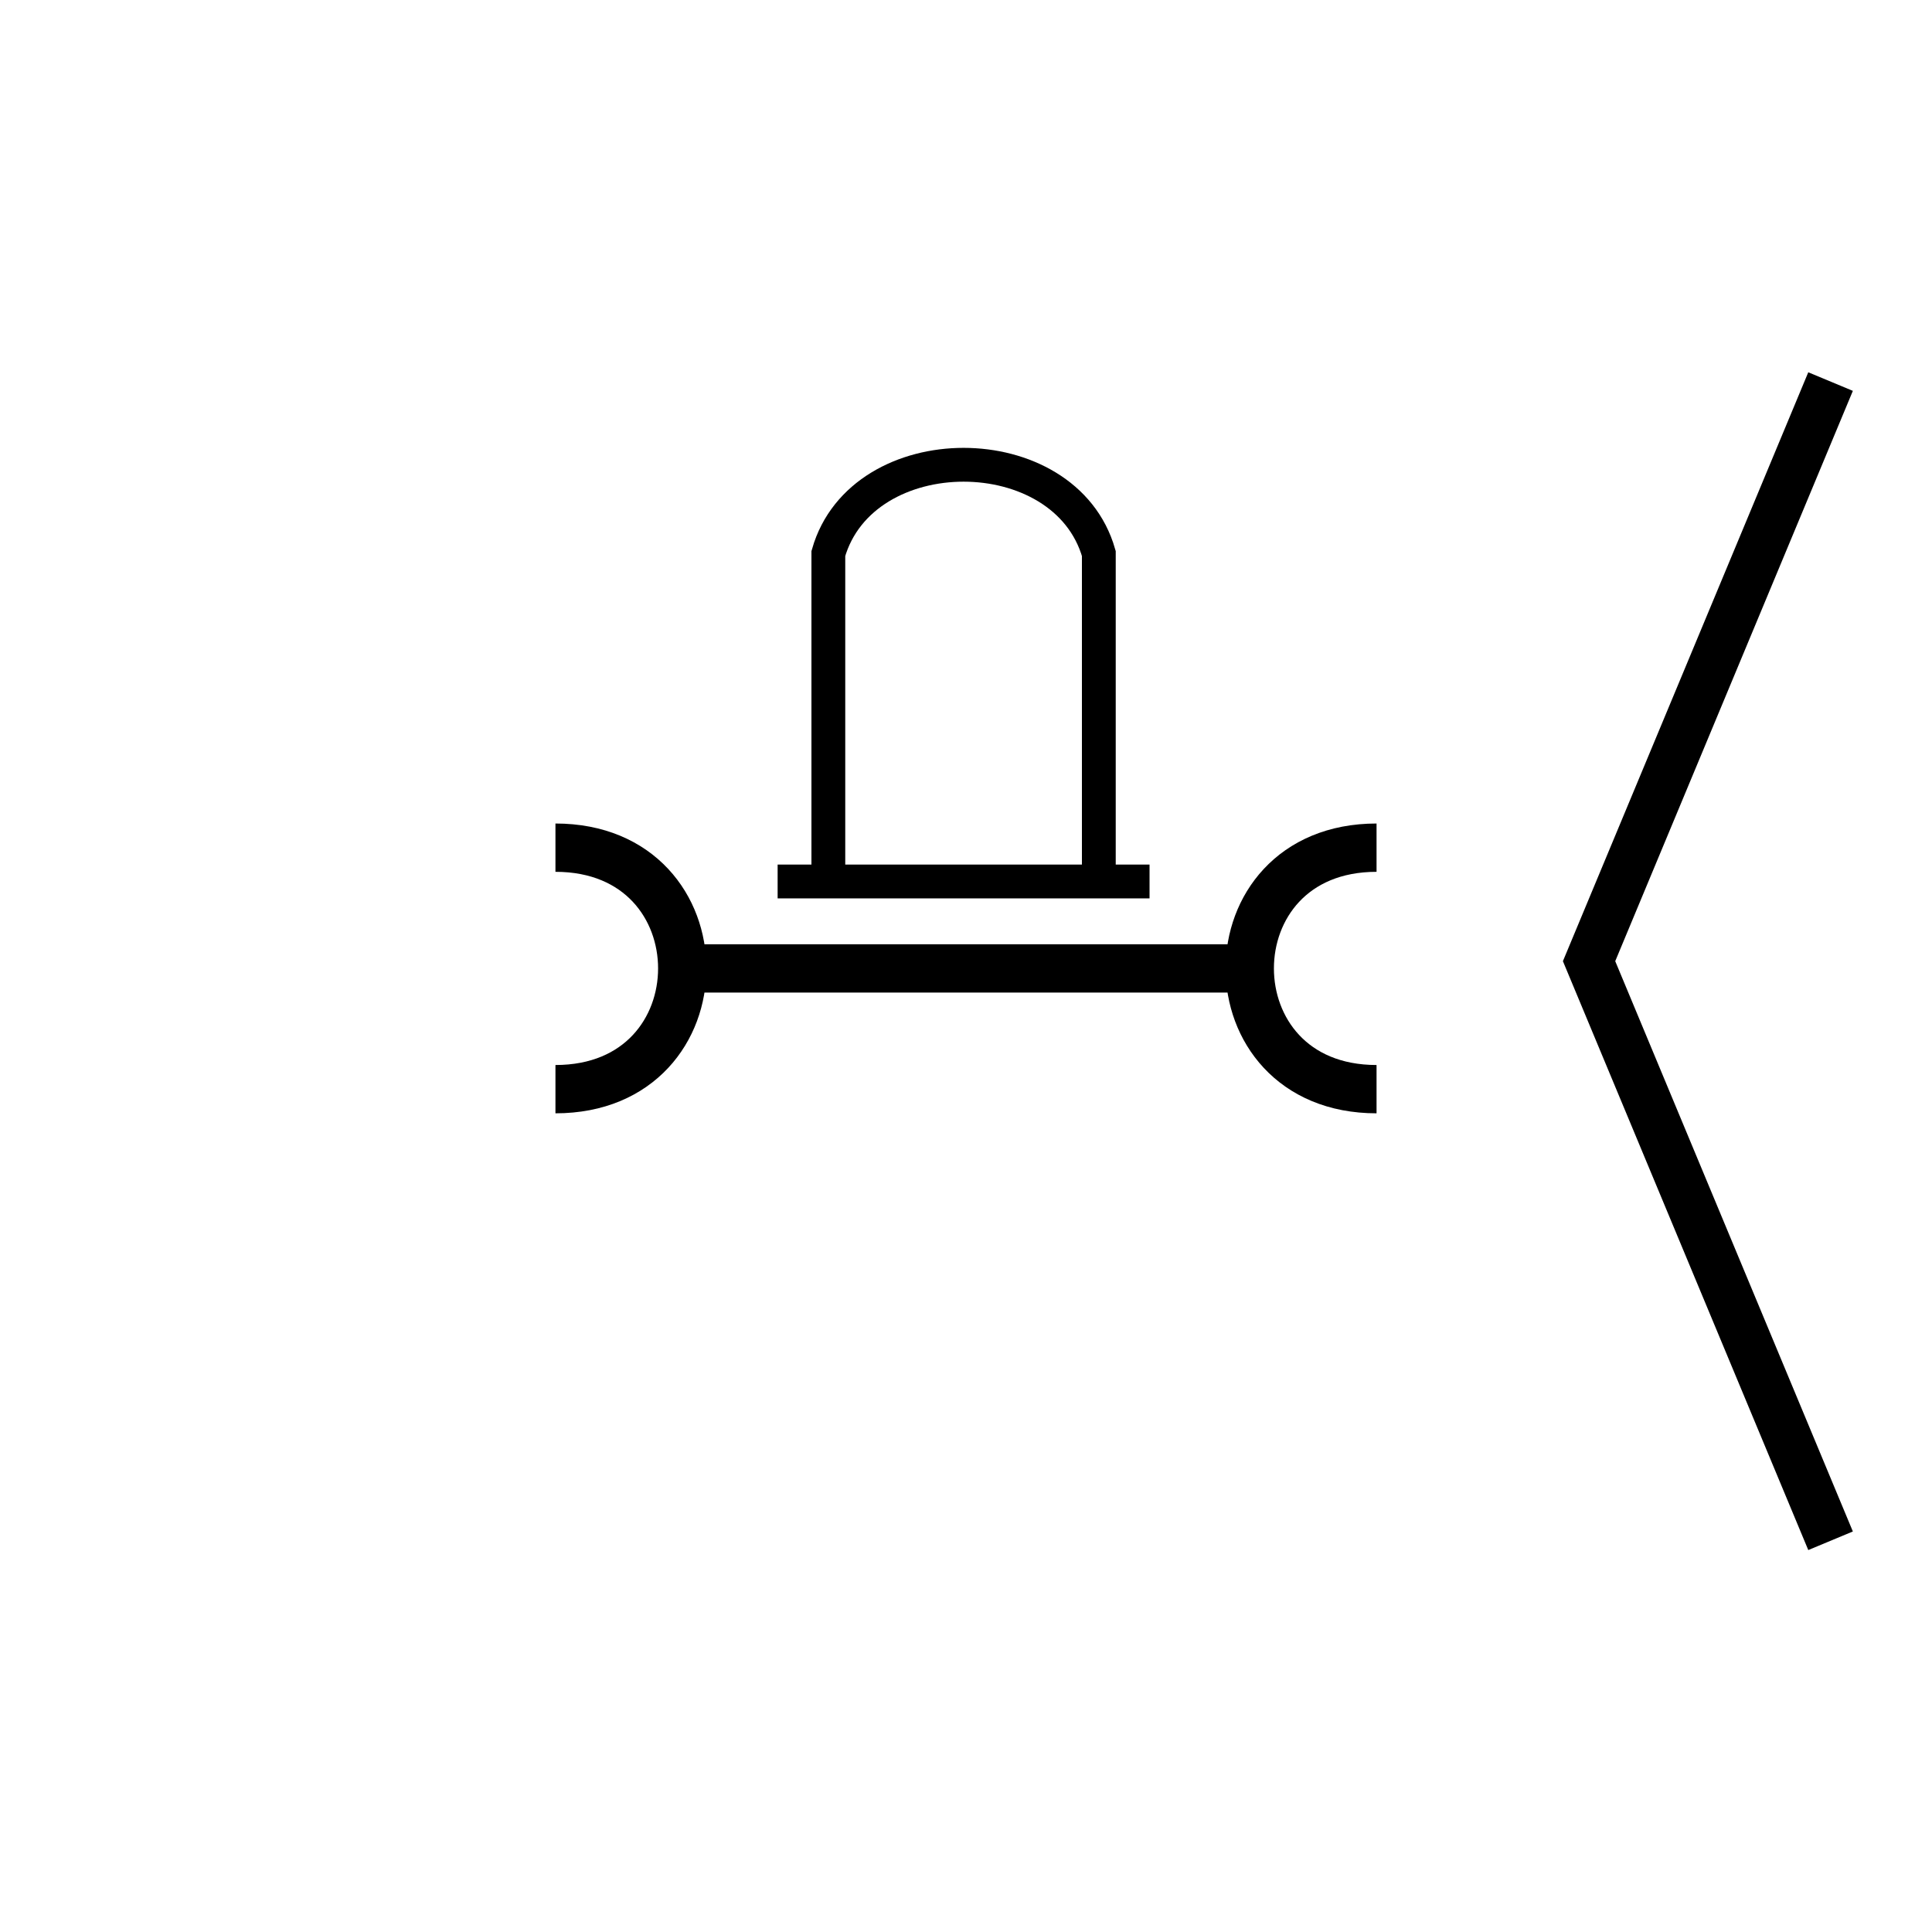
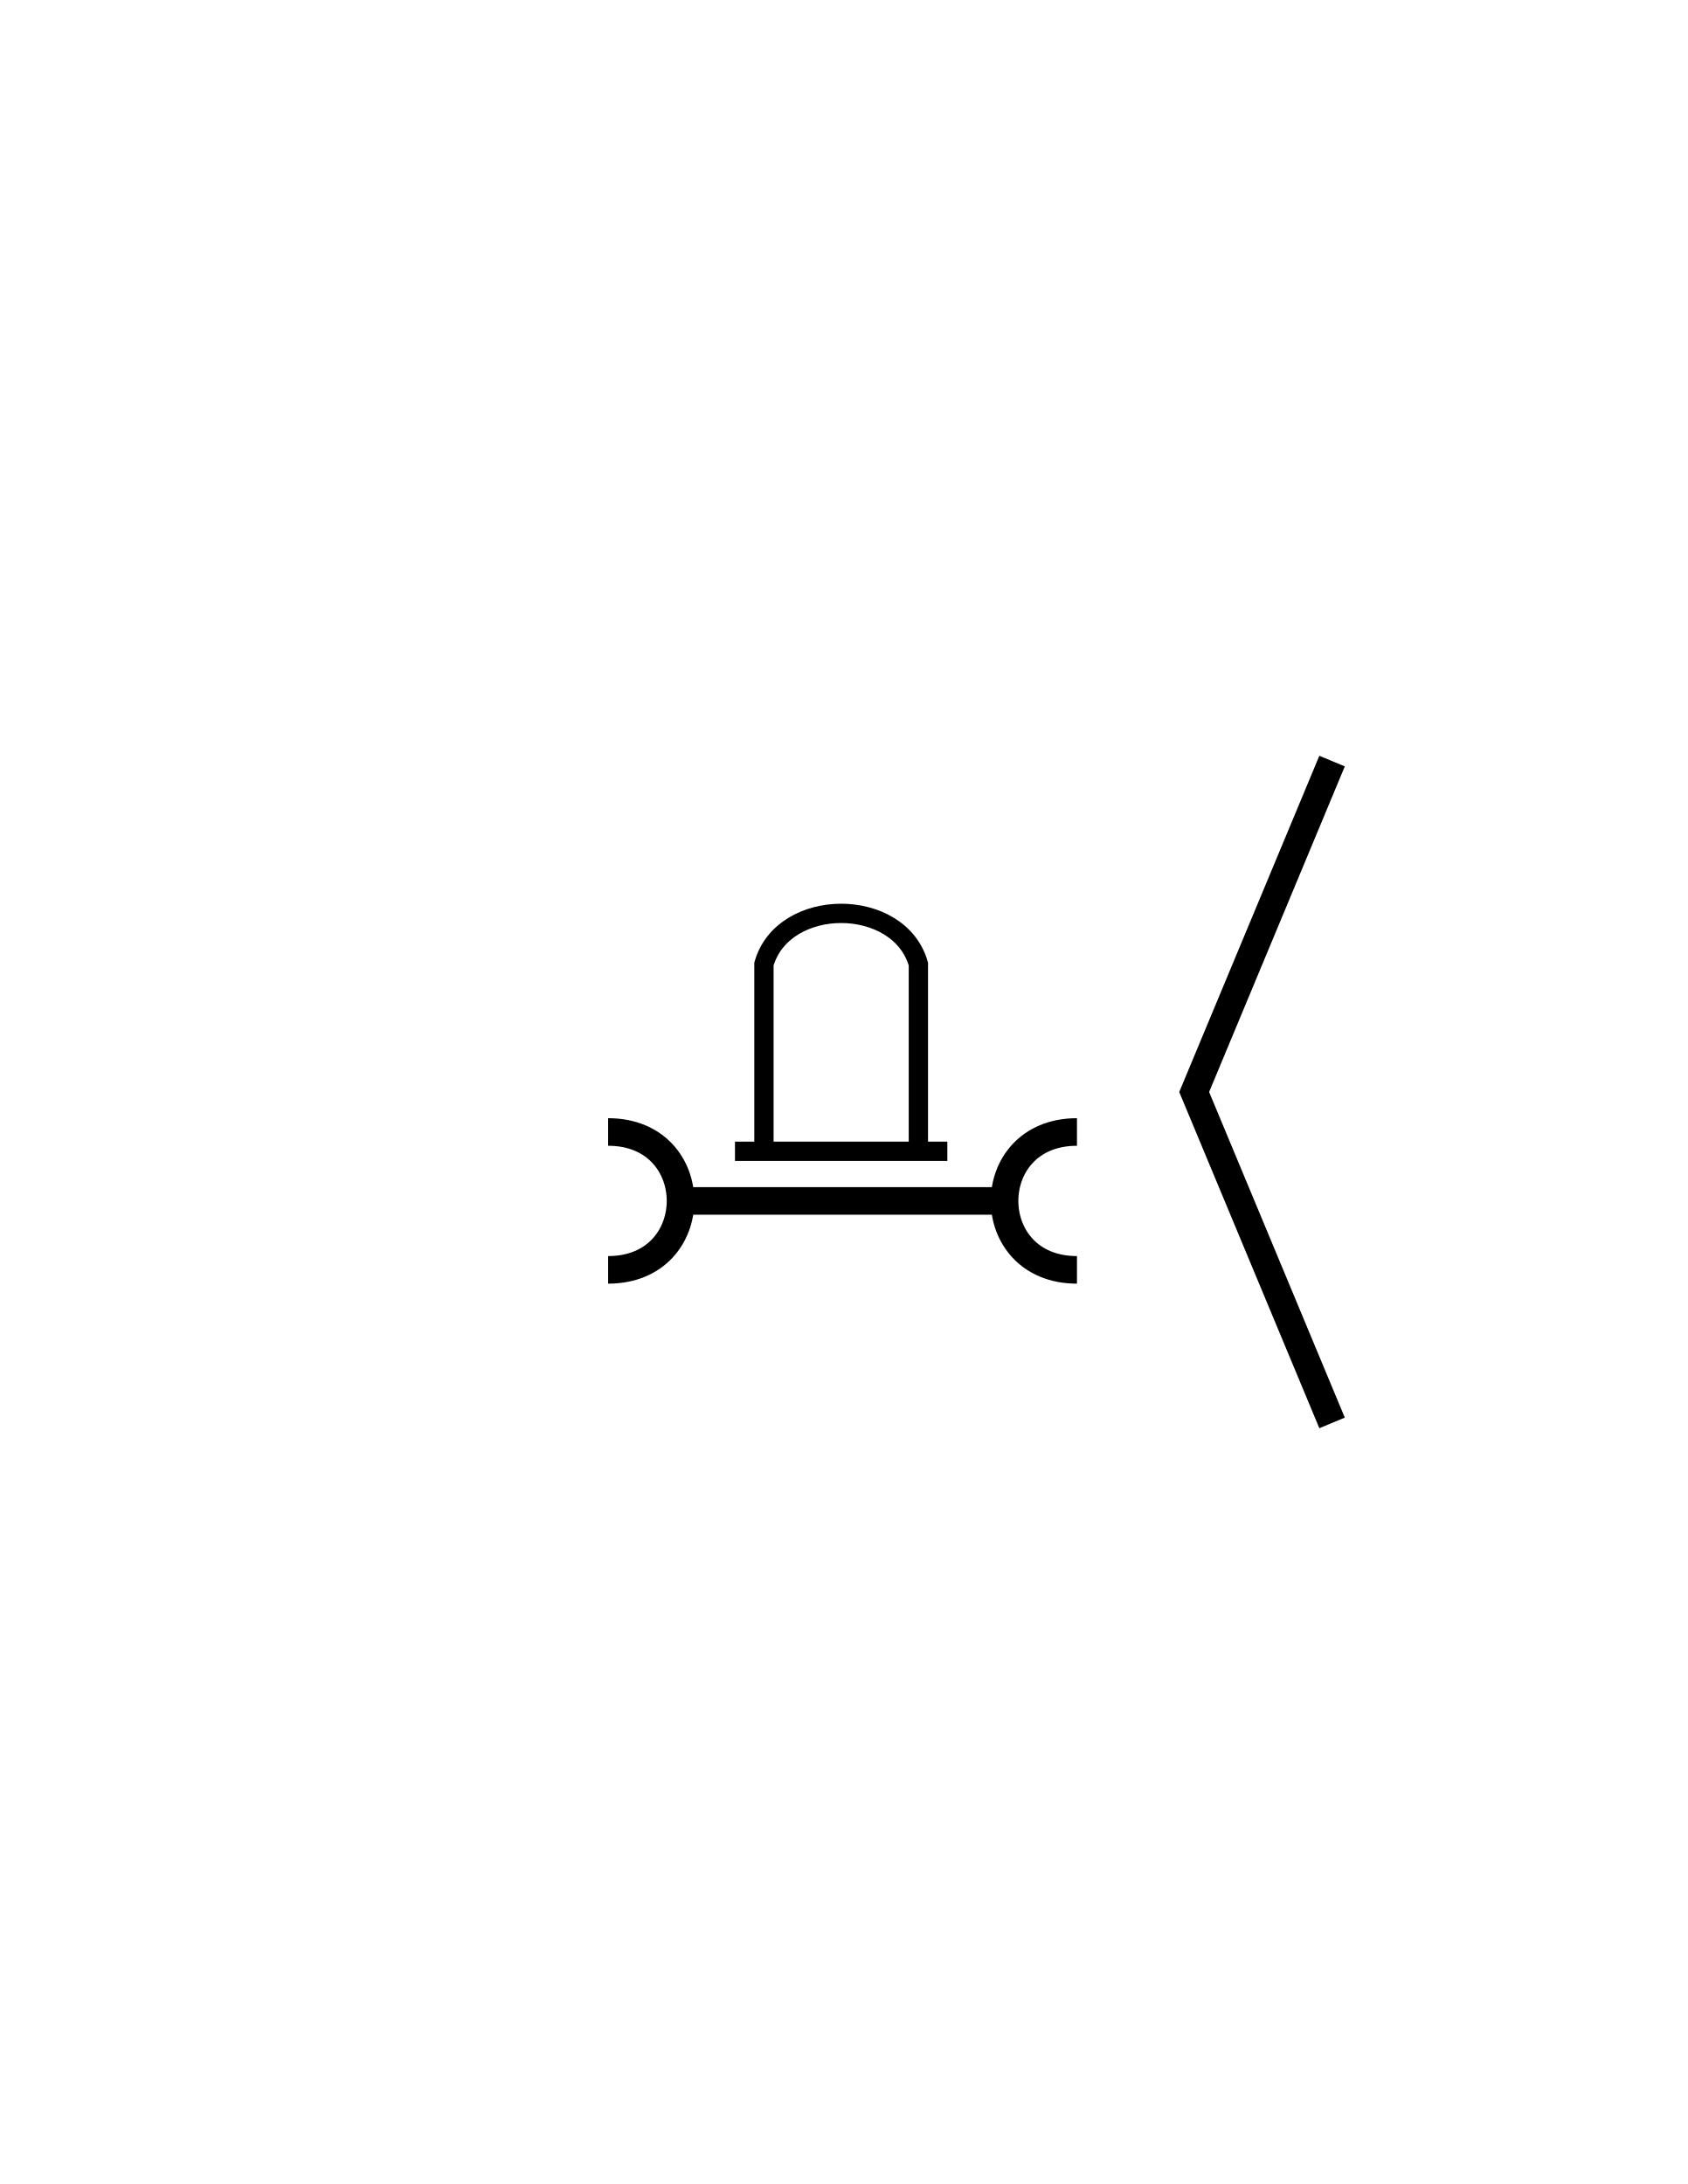
- <svg xmlns="http://www.w3.org/2000/svg" version="1.1" id="_3.SFG-UUMSEC-----" x="0px" y="0px" width="400px" height="400px" viewBox="0 0 400 400" style="enable-background:new 0 0 400 400;" xml:space="preserve">
+ <svg xmlns="http://www.w3.org/2000/svg" version="1.1" id="Version_1.0" x="0px" y="0px" width="612px" height="792px" viewBox="0 0 612 792" style="enable-background:new 0 0 612 792;" xml:space="preserve">
+   <g id="frame" style="display:none;">
+     <rect id="_x3C_path_x3E_" x="126.082" y="276" style="display:inline;fill:none;stroke:#3A58A7;stroke-width:5;" width="360" height="240" />
+   </g>
  <g>
-     <line style="fill:none;stroke:#000000;stroke-width:10;" x1="140" y1="200.5" x2="260" y2="200.5" />
-     <path style="fill:none;stroke:#000000;stroke-width:10;" d="M285,175.5c-35,0-35,50,0,50" />
-     <path style="fill:none;stroke:#000000;stroke-width:10;" d="M115,175.5c35,0,35,50,0,50" />
+     <line style="fill:none;stroke:#000000;stroke-width:10;" x1="245.5" y1="435.5" x2="365.5" y2="435.5" />
+     <path style="fill:none;stroke:#000000;stroke-width:10;" d="M390.5,410.5c-35,0-35,50,0,50" />
+     <path style="fill:none;stroke:#000000;stroke-width:10;" d="M220.5,410.5c35,0,35,50,0,50" />
  </g>
  <g transform="translate(60 25) scale(0.7 0.7)">
-     <path style="fill:none;stroke:#000000;stroke-width:10;" d="M159.286,225v-97c10-35,70-35,80,0v97" />
-     <line style="fill:none;stroke:#000000;stroke-width:10;" x1="144.286" y1="225" x2="254.286" y2="225" />
+     <path style="fill:none;stroke:#000000;stroke-width:10;" d="M310,560.714v-97c10-35,70-35,80,0v97" />
+     <line style="fill:none;stroke:#000000;stroke-width:10;" x1="295" y1="560.714" x2="405" y2="560.714" />
  </g>
  <g>
-     <polyline style="fill:none;stroke:#000000;stroke-width:10;" points="379,79 329,199 379,319  " />
-   </g>
-   <g id="frame" style="display:none;">
-     <rect id="_x3C_path_x3E_" x="20.082" y="80" style="display:inline;fill:none;stroke:#3A58A7;stroke-width:5;" width="360" height="240" />
+     <polyline style="fill:none;stroke:#000000;stroke-width:10;" points="483,276 433,396 483,516  " />
  </g>
</svg>
